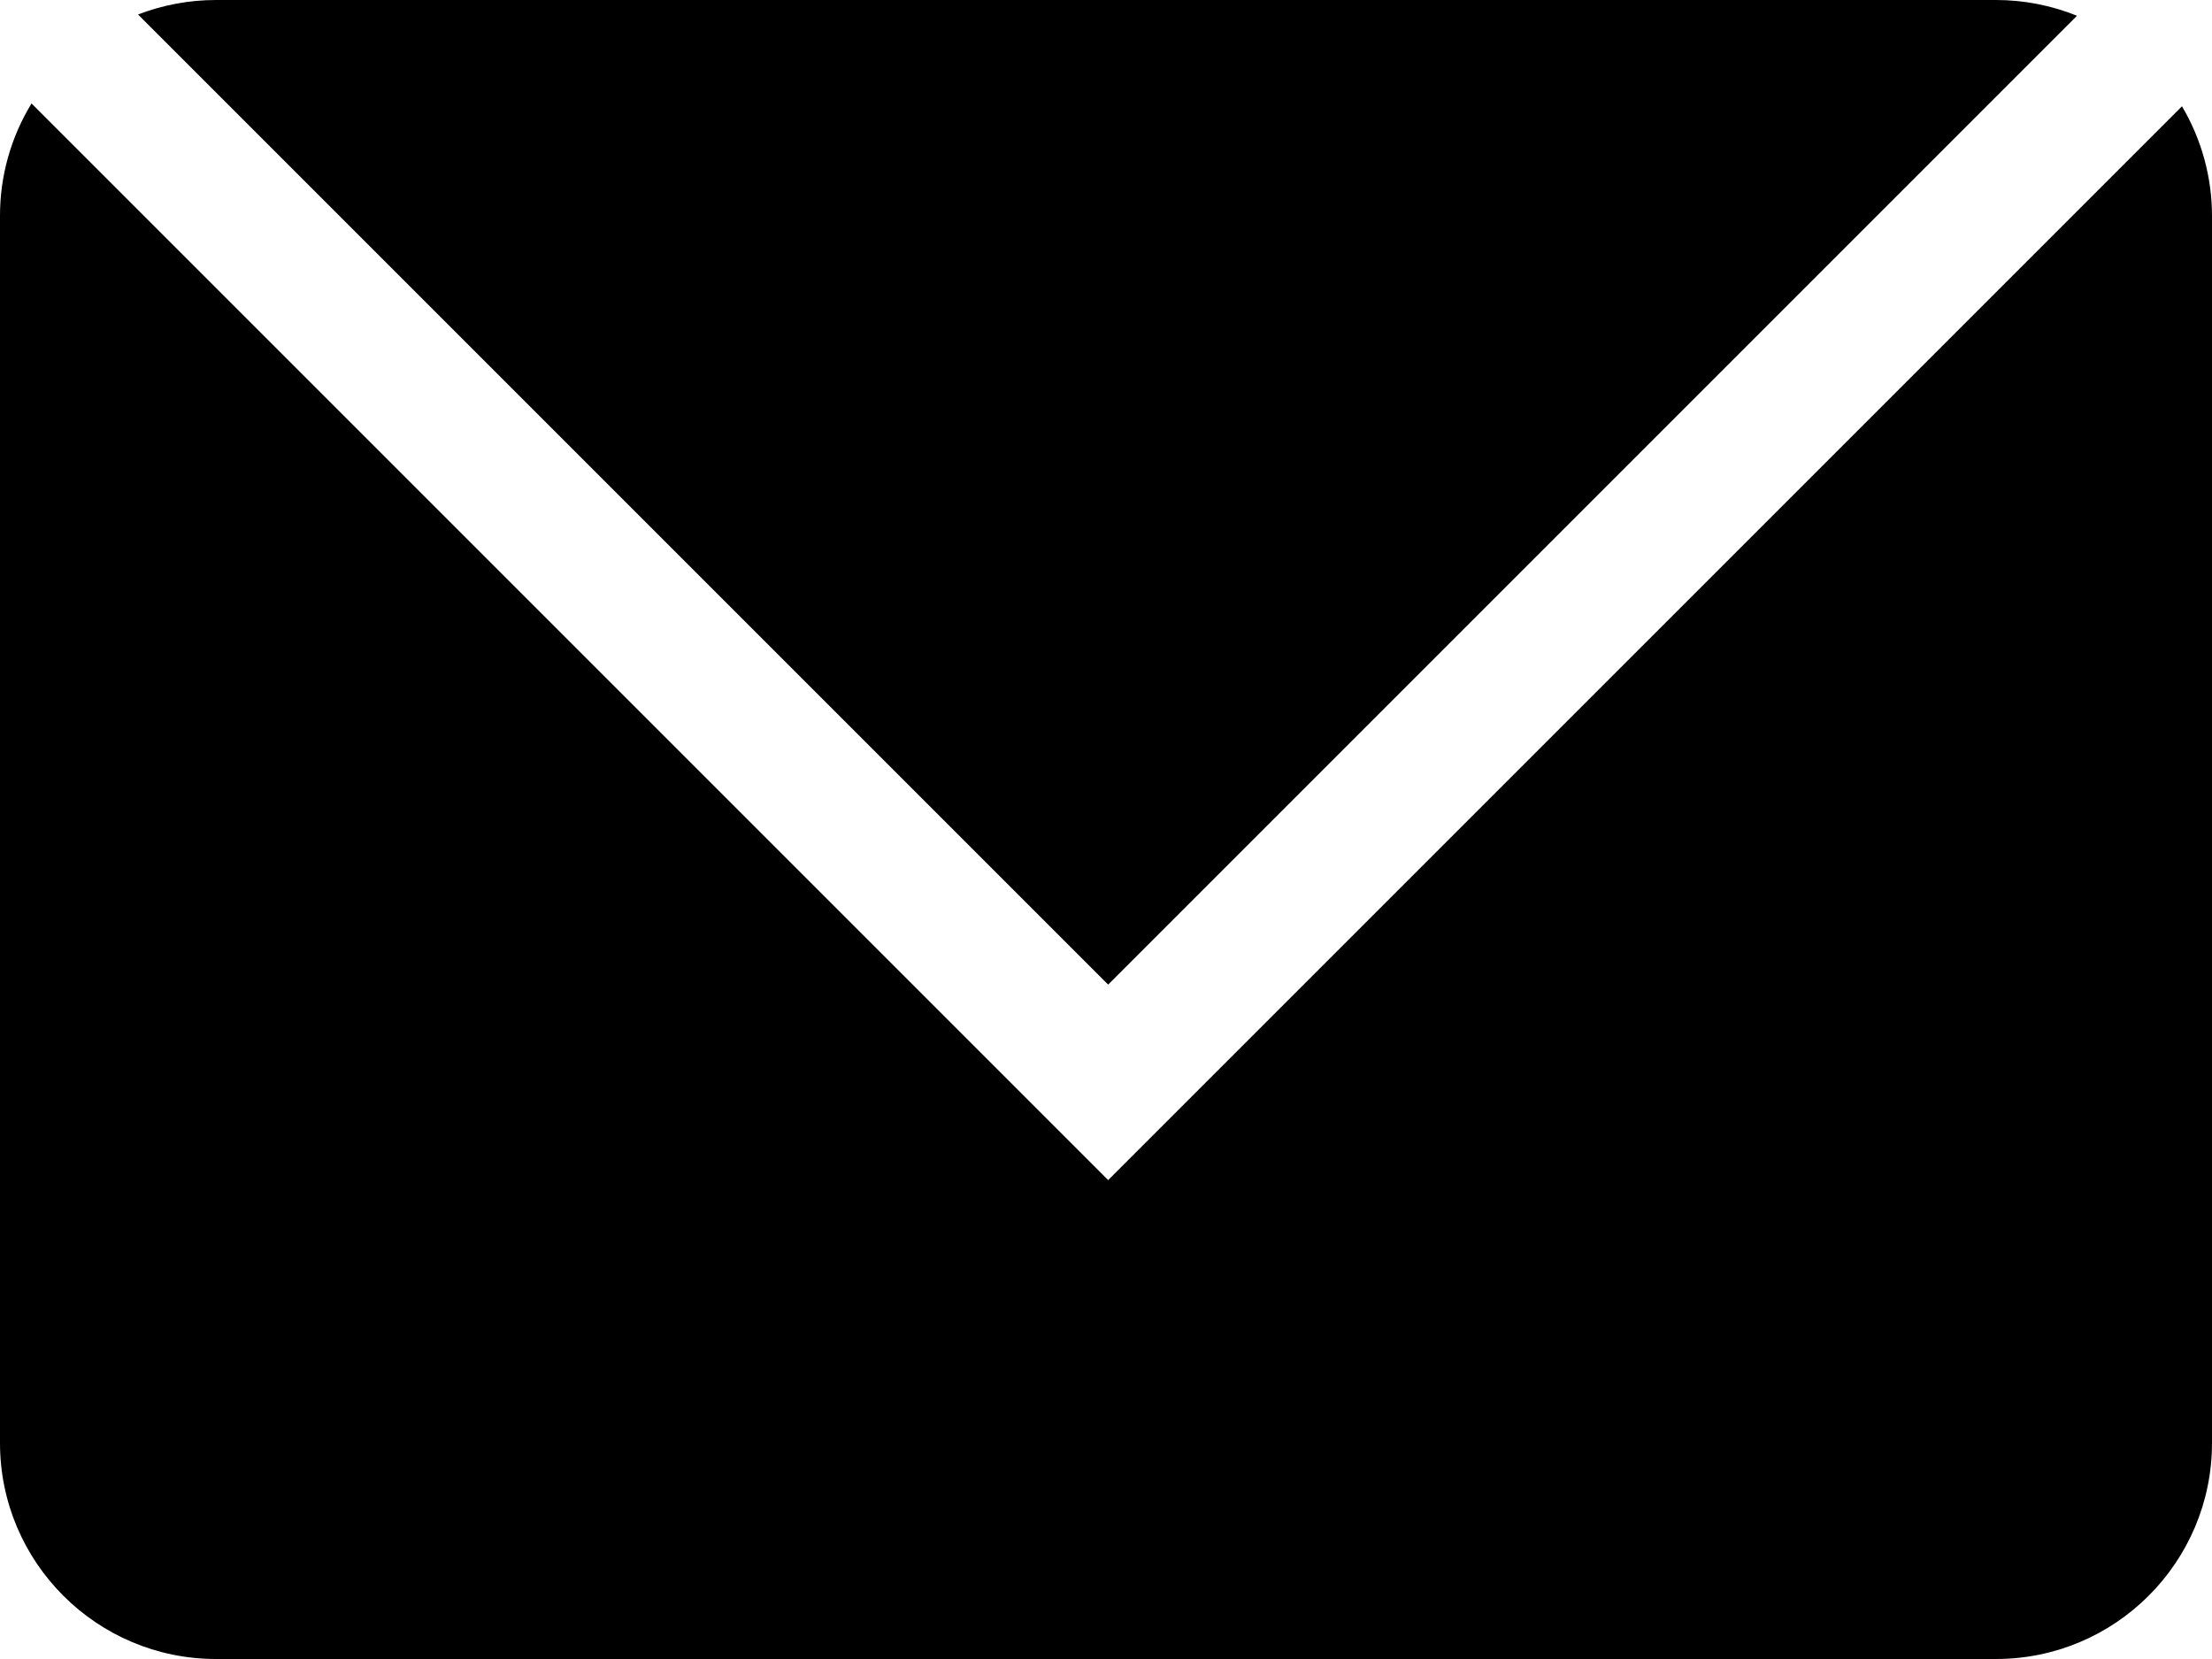
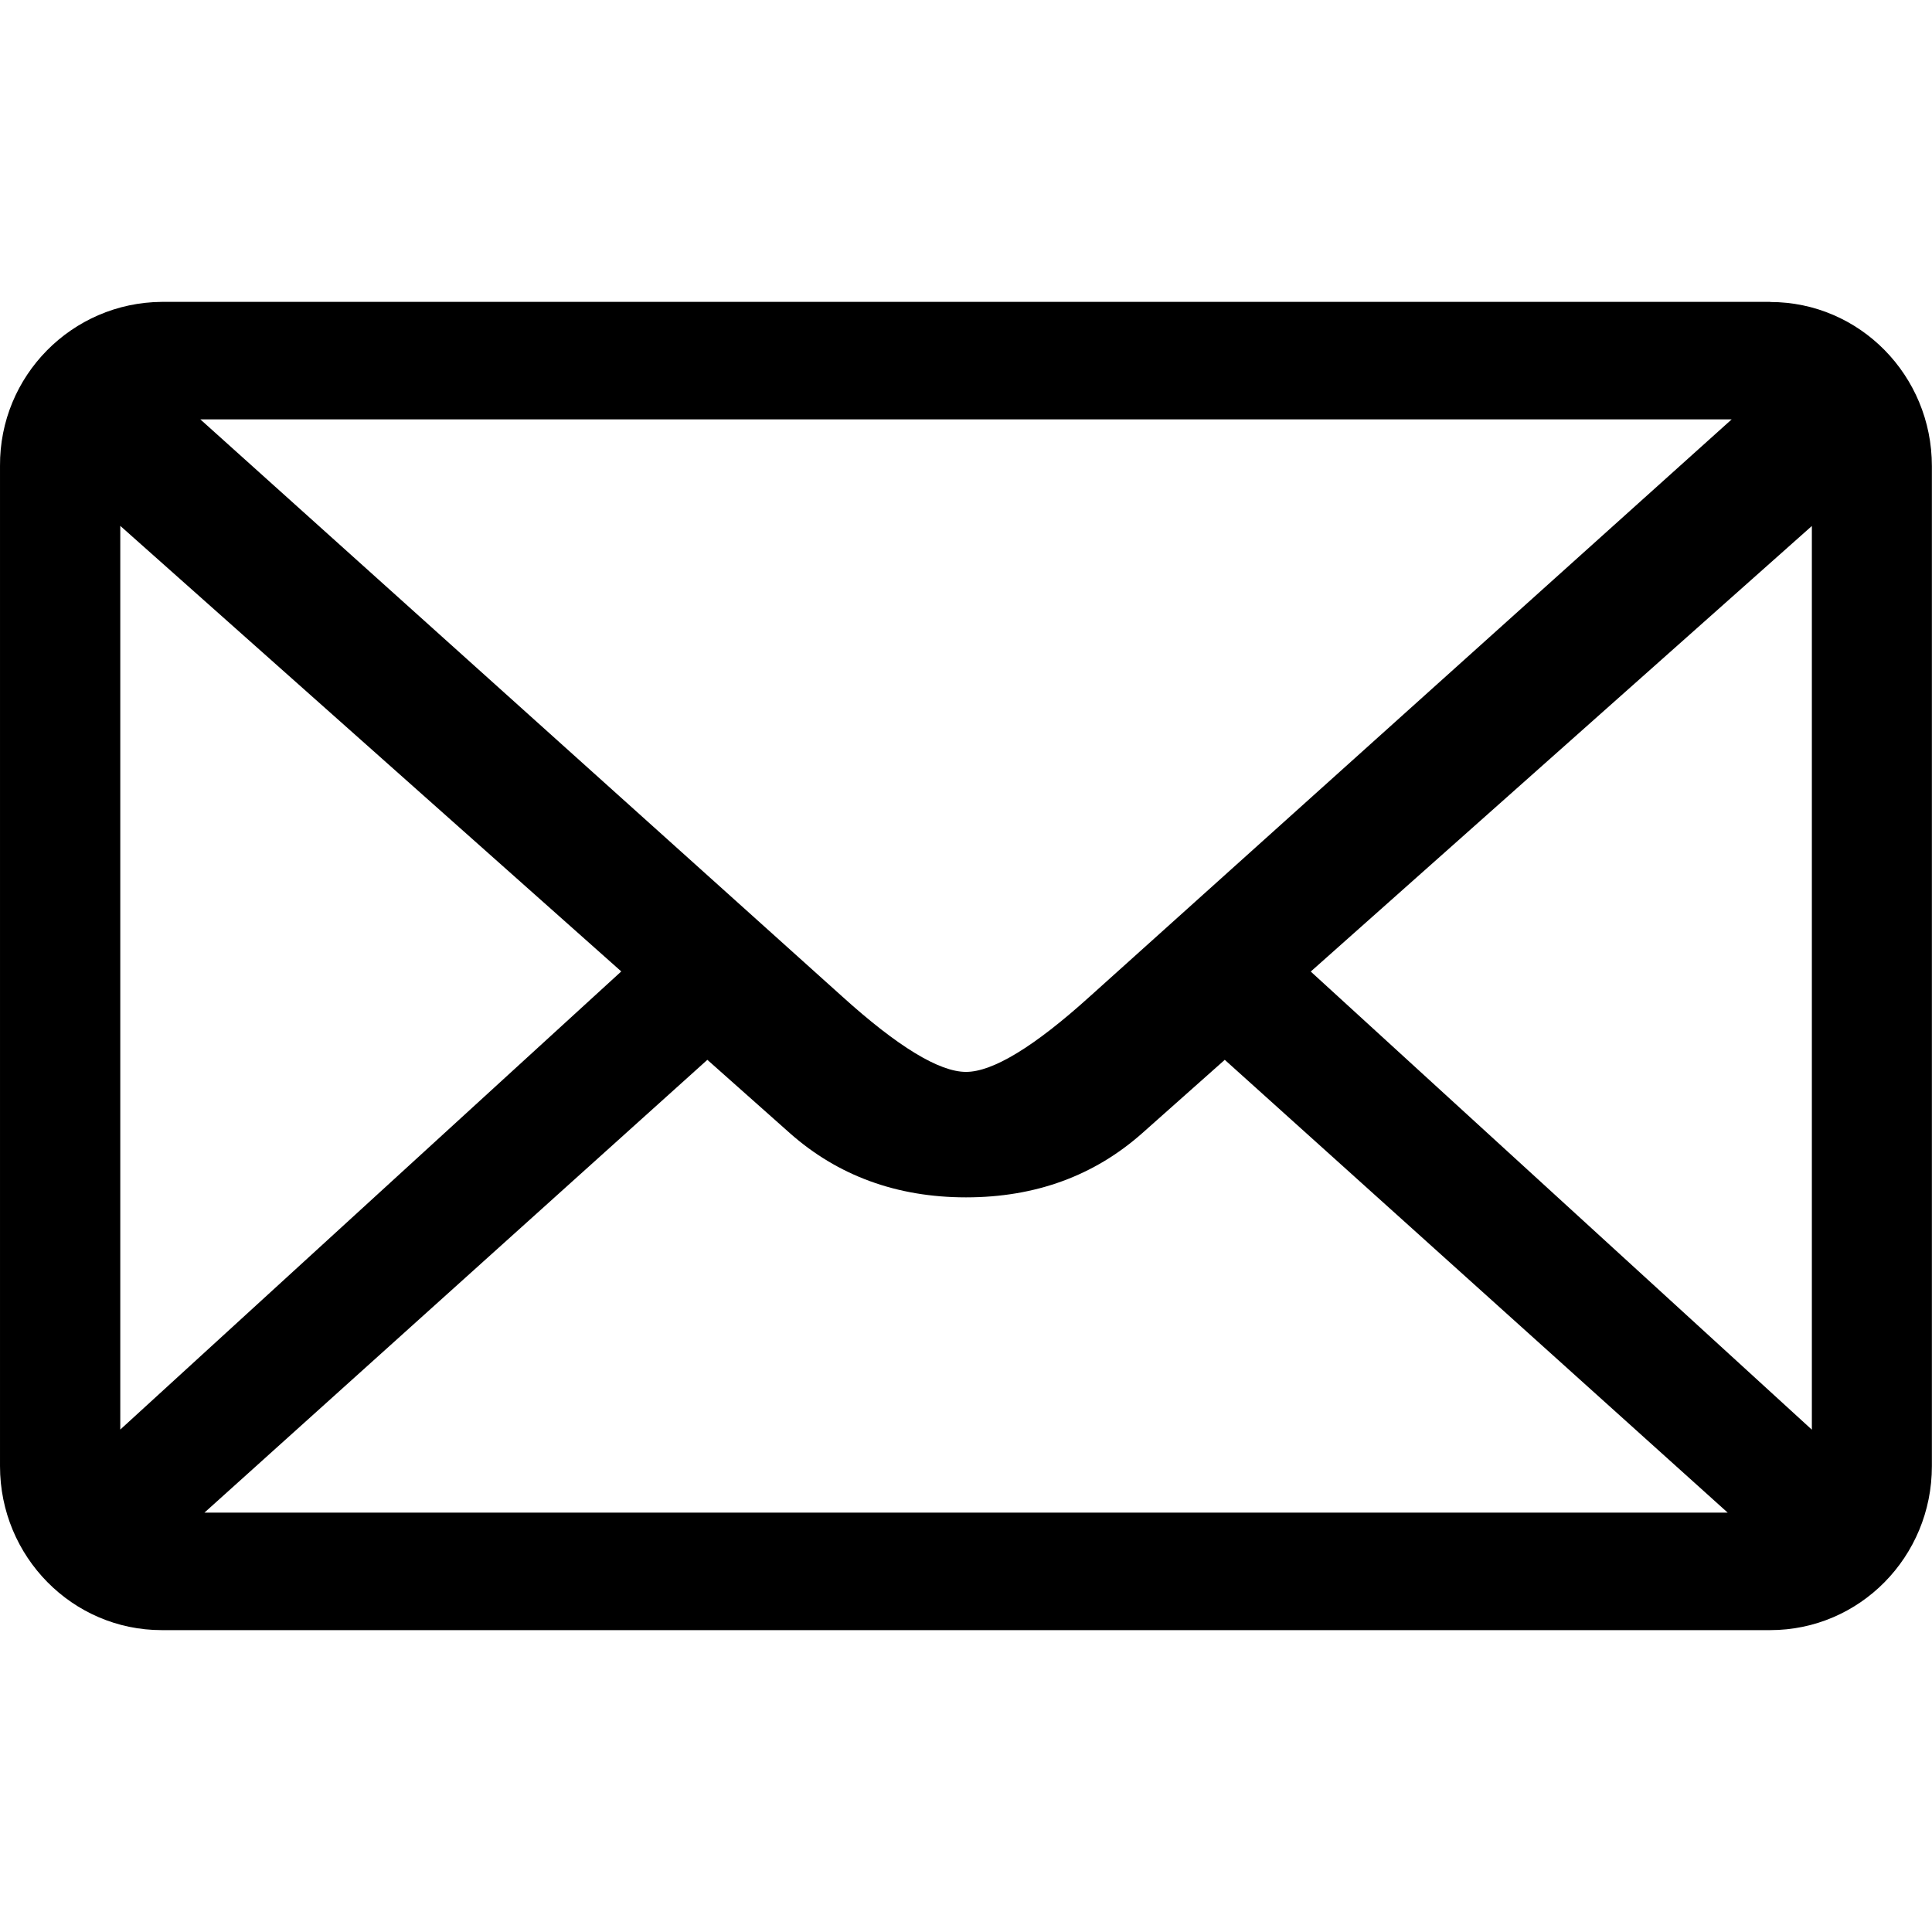
- <svg xmlns="http://www.w3.org/2000/svg" width="128" height="96">
-   <path d="M64.125 56.975L120.188.912A12.476 12.476 0 0 0 115.5 0h-103c-1.588 0-3.113.3-4.513.838l56.138 56.137z" />
-   <path d="M64.125 68.287l-62.3-62.3A12.42 12.42 0 0 0 0 12.5v71C0 90.4 5.6 96 12.5 96h103c6.9 0 12.5-5.6 12.5-12.5v-71a12.47 12.47 0 0 0-1.737-6.35L64.125 68.287z" />
+ <svg xmlns="http://www.w3.org/2000/svg" t="1586443069373" class="icon" viewBox="0 0 1024 1024" version="1.1" p-id="1216" width="200" height="200">
+   <defs>
+     <style type="text/css" />
+   </defs>
+   <path d="M938.307 160H85.763A86.4 86.4 0 0 0 0.003 246.976v530.112c0 48 38.4 86.912 85.696 86.912H938.243c47.424 0 85.696-38.848 85.696-86.912V247.04c0-48-38.272-86.976-85.696-86.976z m-20.48 62.272L577.795 528c-29.632 26.816-51.648 40.128-65.792 40.128-14.144 0-36.16-13.312-65.792-40.128L106.179 222.272H917.763zM63.747 757.76V278.72l265.536 236.16-265.6 242.88z m44.608 43.968l266.56-240 43.712 38.848c25.344 22.464 56.64 34.048 93.376 34.048 36.928 0 68.032-11.52 93.44-34.048l43.712-38.848 266.56 240H108.355z m851.968-43.968l-265.6-242.816 265.6-236.16v478.976z" fill="#000000" p-id="1217" />
</svg>
